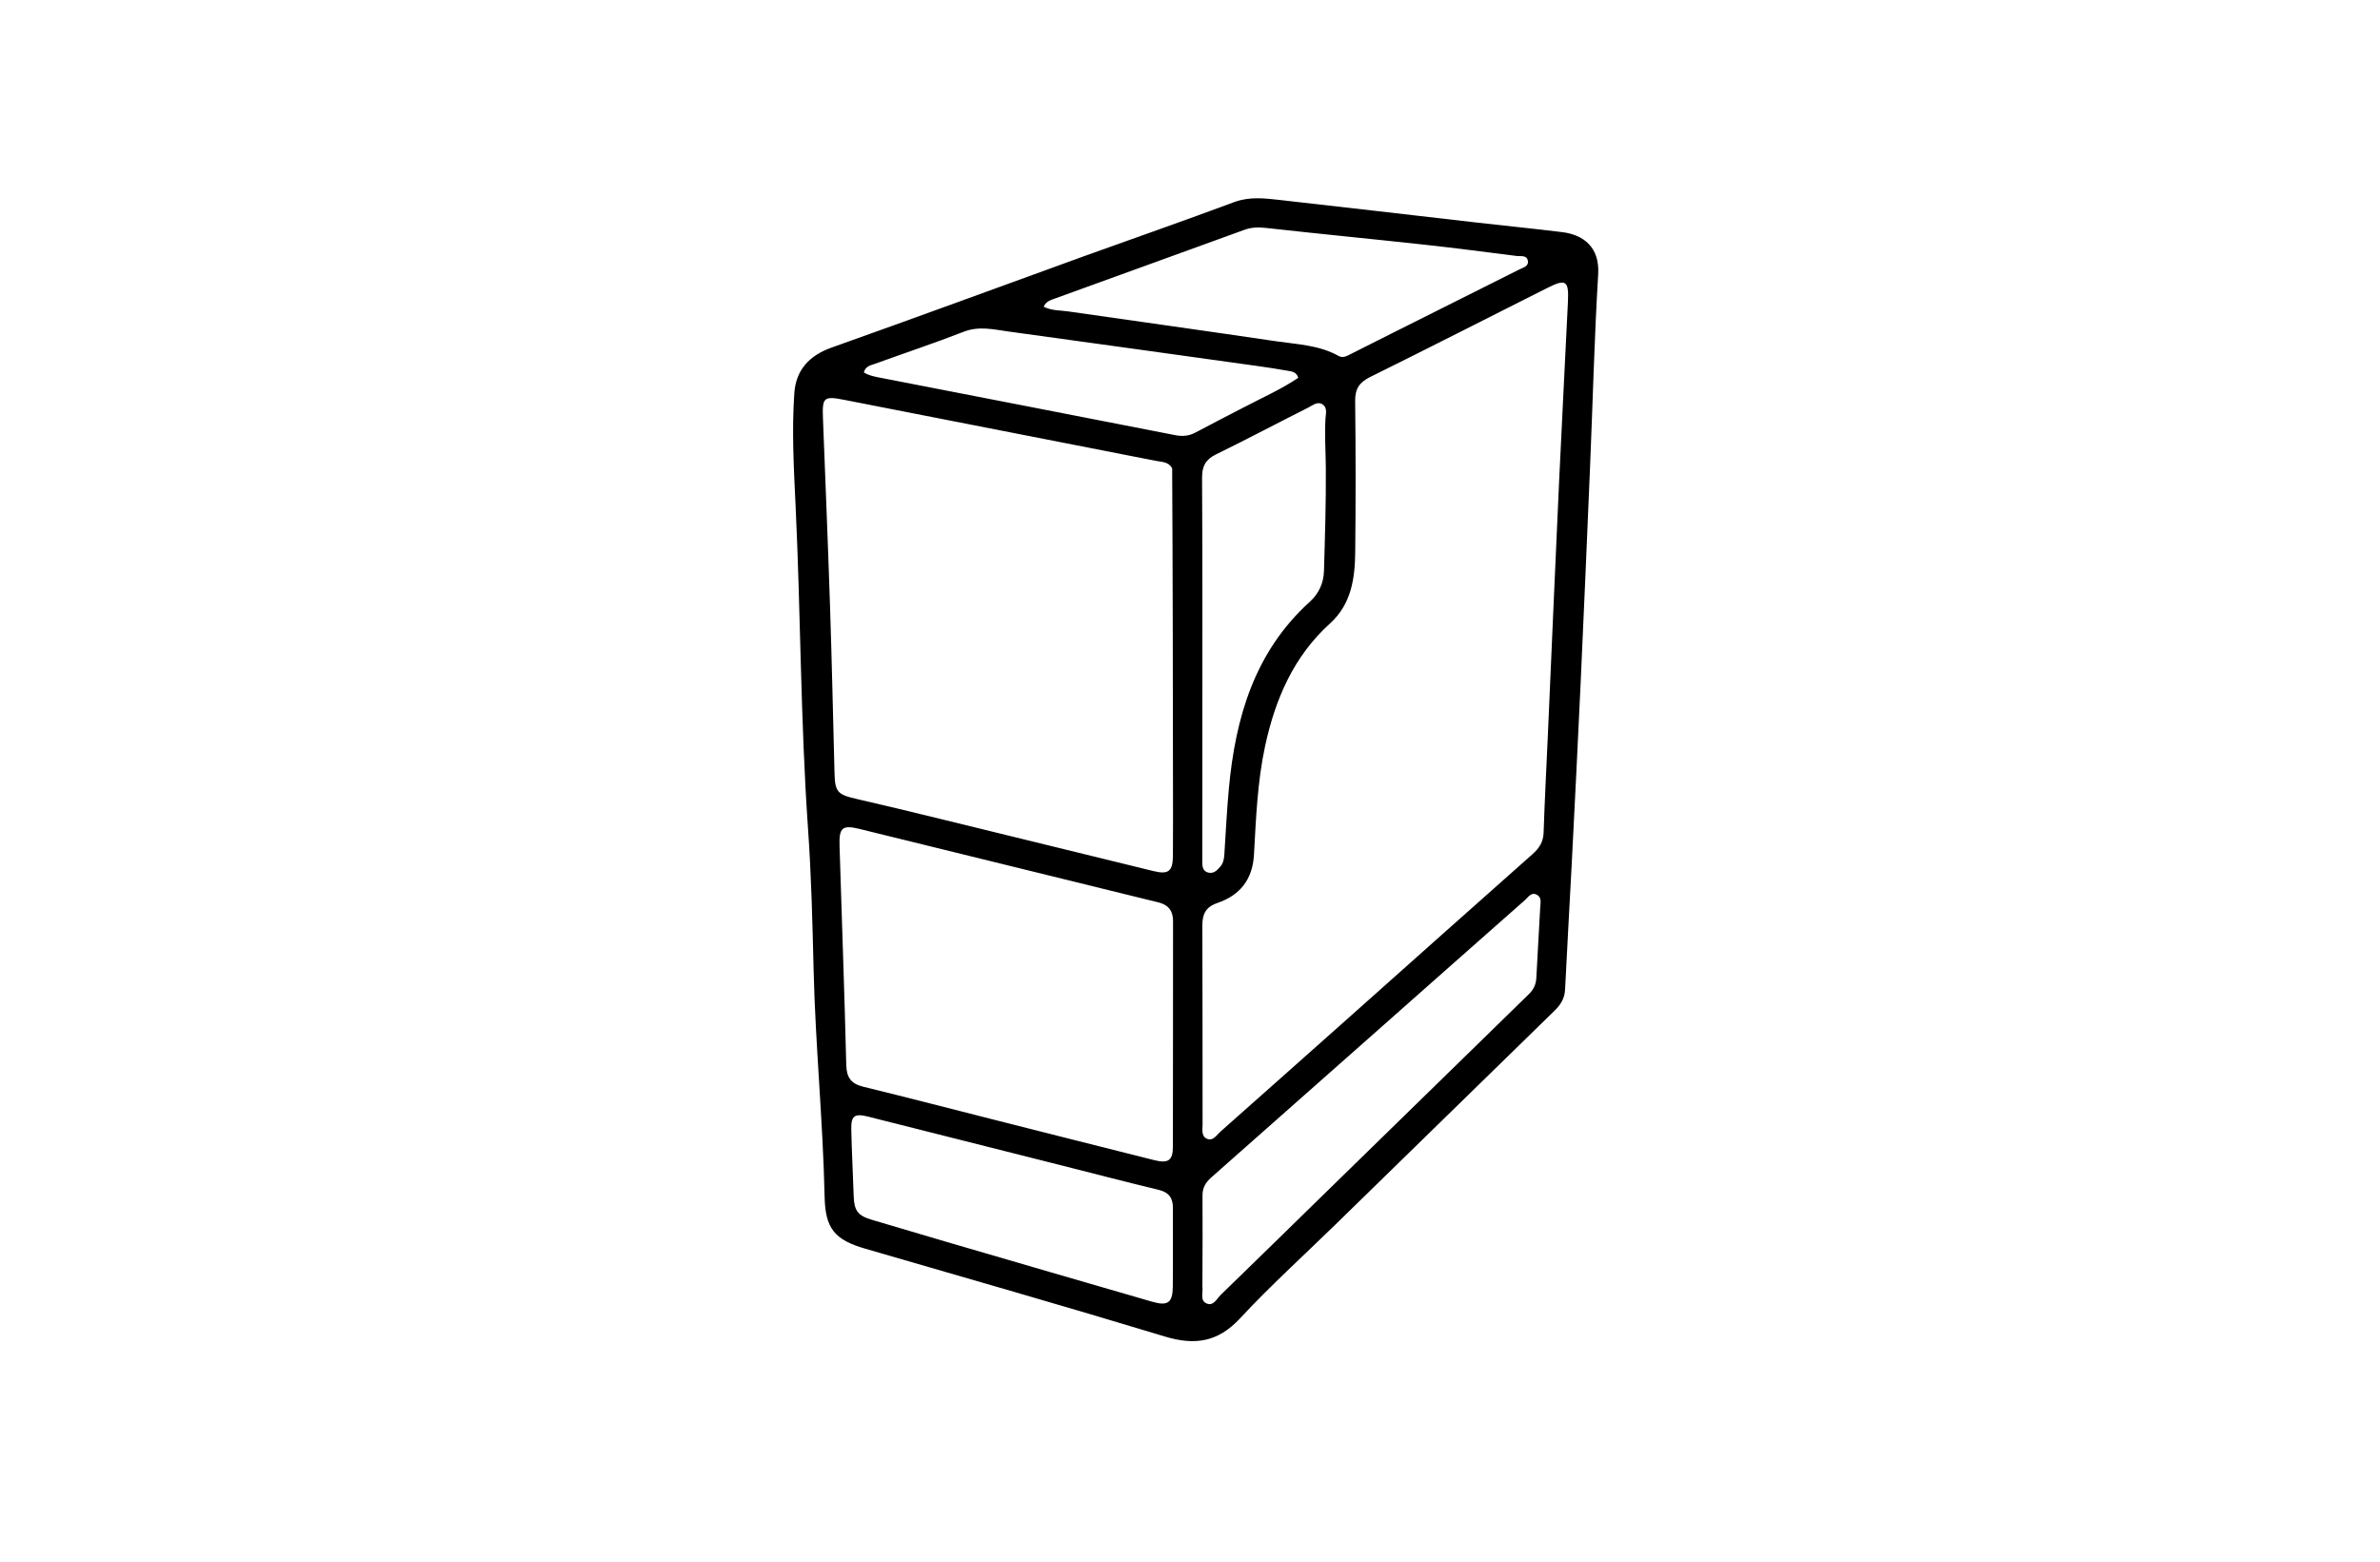
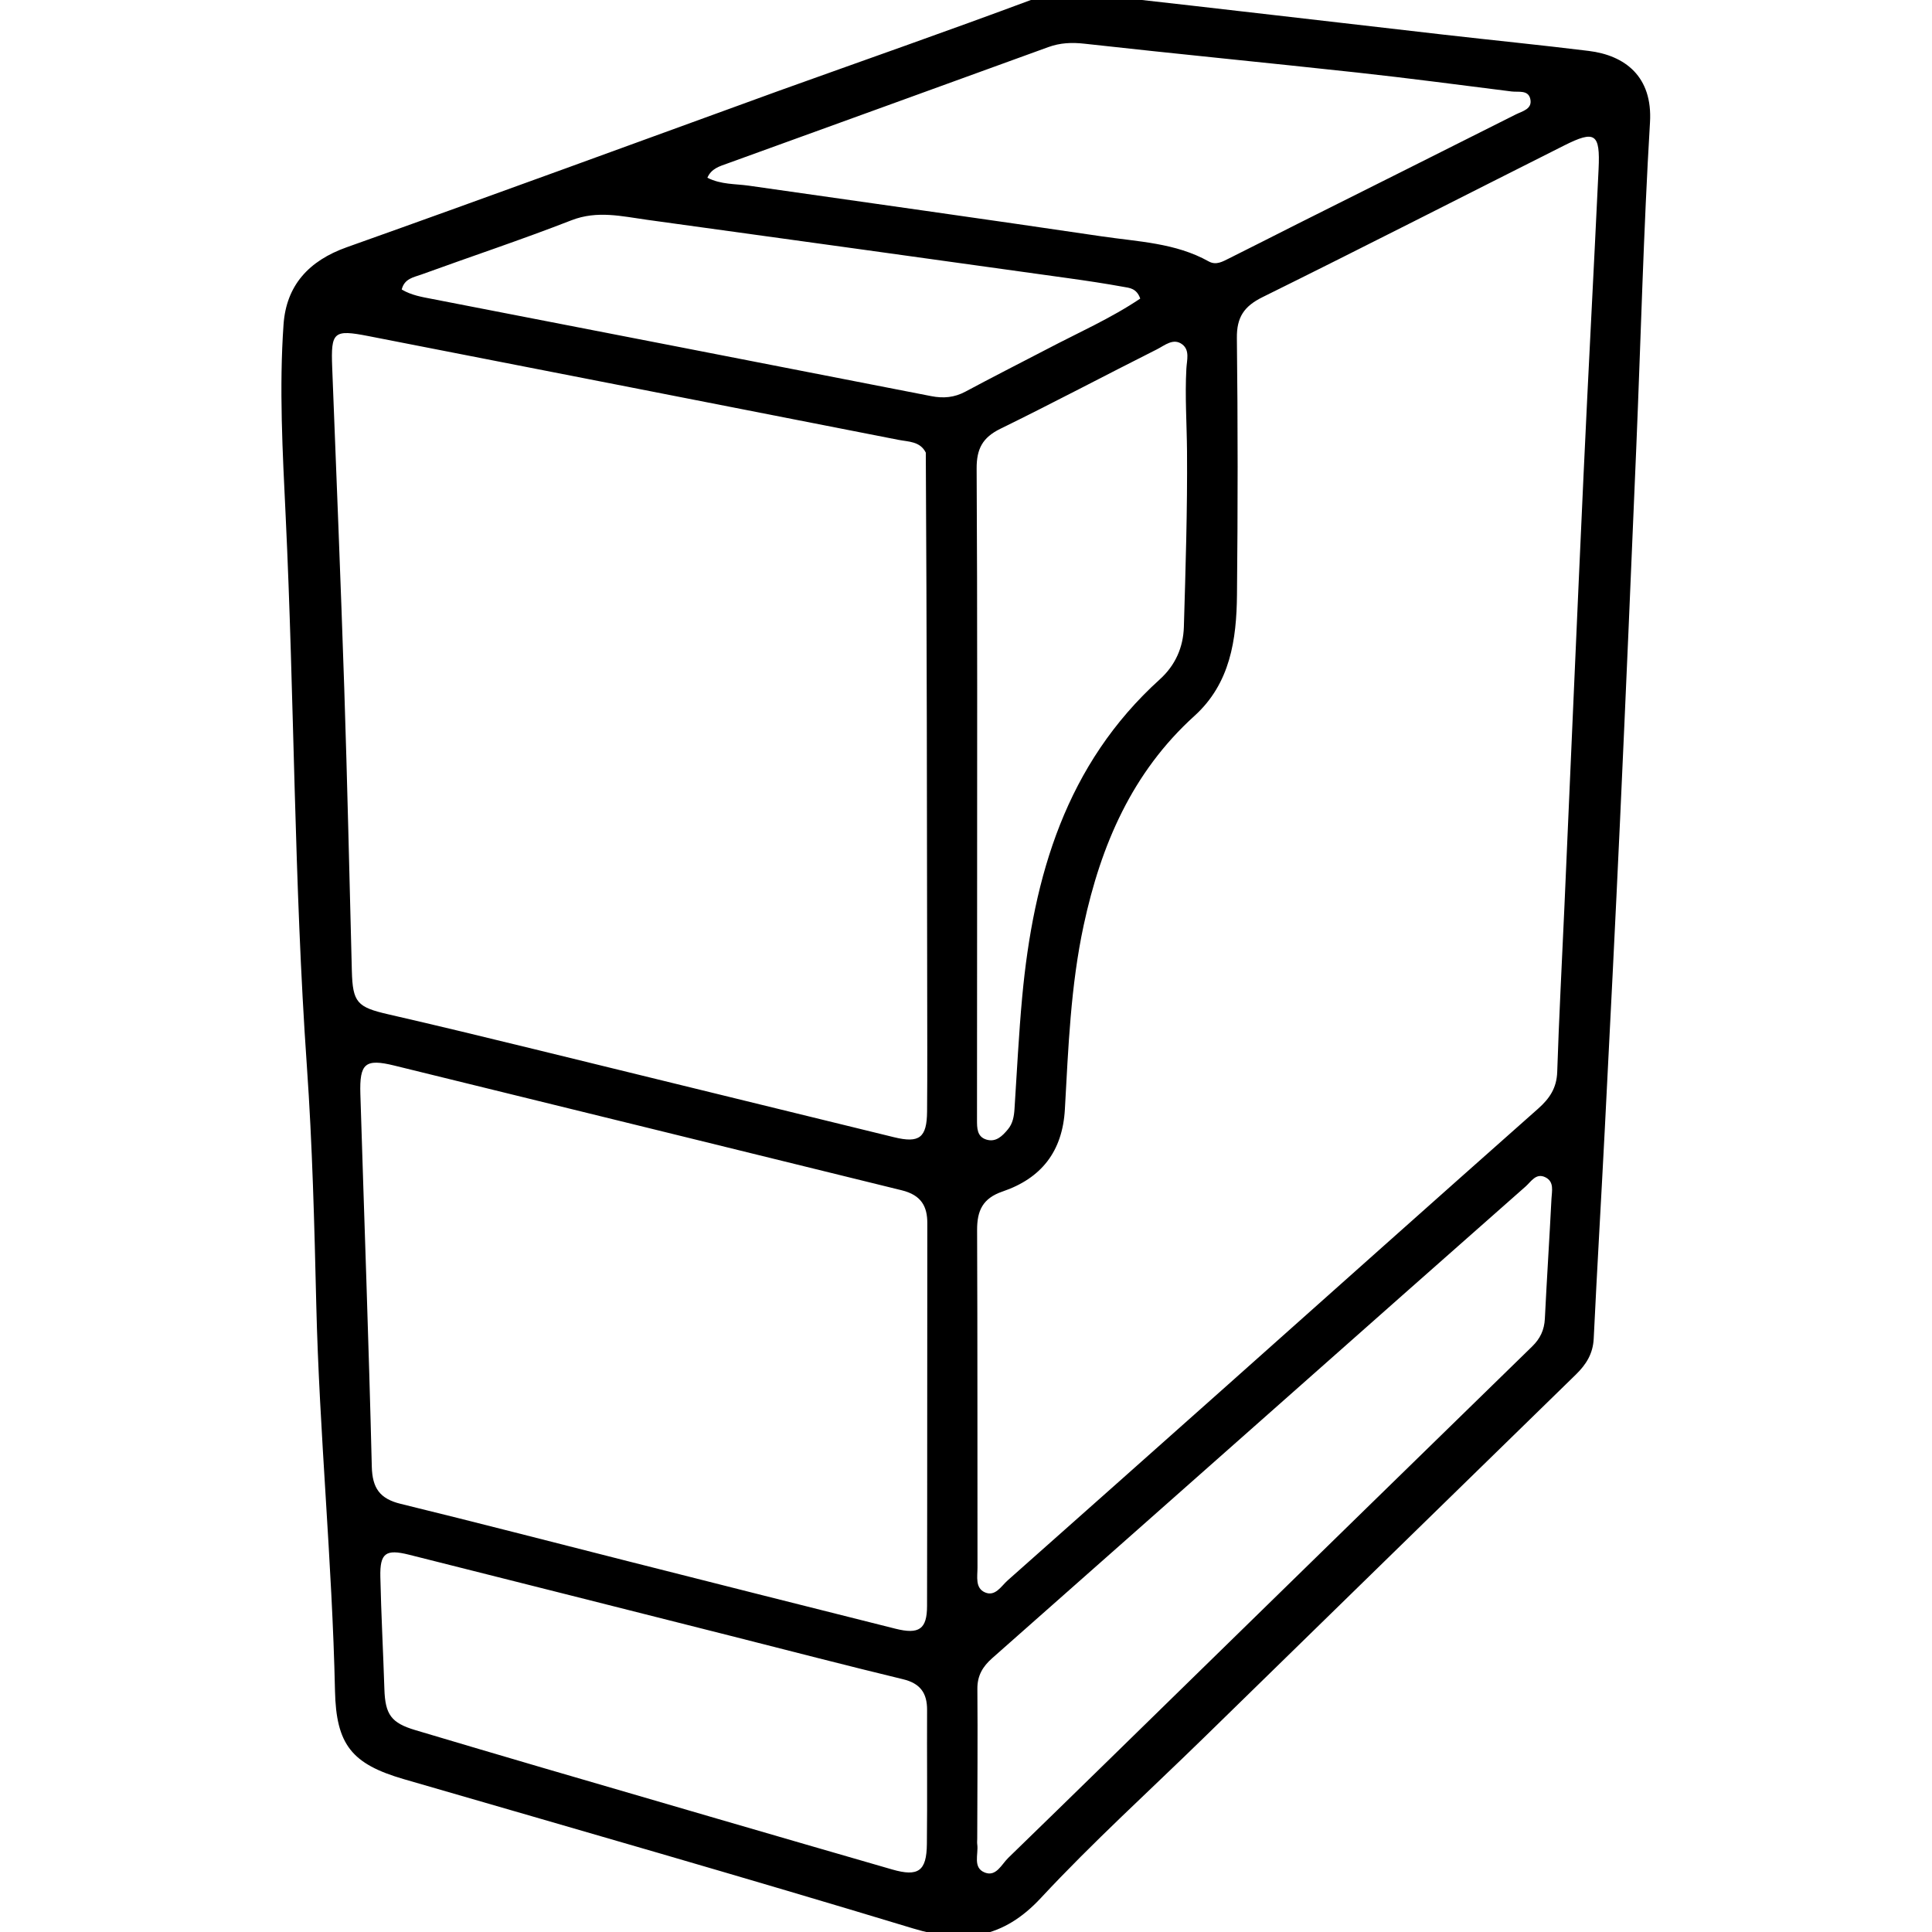
- <svg xmlns="http://www.w3.org/2000/svg" version="1.1" id="Layer_1" x="0px" y="0px" width="100%" viewBox="0 0 1024 672" enable-background="new 0 0 1024 672" xml:space="preserve">
-   <path fill="#000000" opacity="1" stroke="none" d=" M467.101,109.996   C488.626,102.266 509.85,94.849 530.913,87.002   C537.549,84.53 544.041,85.315 550.608,86.049   C578.888,89.208 607.149,92.539 635.421,95.774   C647.651,97.174 659.905,98.382 672.122,99.888   C681.317,101.022 688.317,106.385 687.622,117.979   C685.977,145.398 685.299,172.874 684.149,200.323   C682.839,231.599 681.502,262.874 680.064,294.144   C678.864,320.254 677.532,346.357 676.201,372.461   C675.294,390.25 674.229,408.032 673.376,425.823   C673.192,429.644 671.462,432.37 668.855,434.911   C637.48,465.501 606.141,496.128 574.787,526.74   C560.959,540.241 546.603,553.249 533.457,567.383   C523.908,577.649 513.952,578.995 501.103,575.1   C458.26,562.111 415.211,549.794 372.214,537.315   C359.024,533.486 355.082,528.596 354.787,514.932   C354.083,482.295 350.824,449.783 350.049,417.145   C349.571,397.004 349.071,376.839 347.664,356.749   C344.418,310.388 344.516,263.911 342.299,217.516   C341.529,201.419 340.633,185.242 341.765,169.13   C342.46,159.24 348.157,152.995 357.756,149.581   C394.154,136.634 430.422,123.319 467.101,109.996  M580.894,437.385   C607.02,414.112 633.118,390.808 659.31,367.61   C662.226,365.027 664.009,362.366 664.141,358.3   C664.595,344.326 665.347,330.361 665.966,316.392   C667.58,279.957 669.131,243.518 670.81,207.086   C671.998,181.3 673.397,155.523 674.613,129.738   C675.035,120.774 673.715,119.896 665.893,123.827   C640.443,136.616 615.084,149.589 589.551,162.209   C584.864,164.526 582.998,167.303 583.06,172.575   C583.314,194.238 583.307,215.907 583.086,237.571   C582.971,248.9 581.403,259.979 572.314,268.206   C556.547,282.477 548.667,300.849 544.292,321.154   C540.978,336.535 540.402,352.187 539.525,367.792   C538.922,378.509 533.502,385.25 523.762,388.574   C518.721,390.294 517.29,393.426 517.31,398.338   C517.428,426.813 517.373,455.289 517.409,483.765   C517.412,486.038 516.769,488.937 519.305,490.043   C521.914,491.18 523.414,488.451 525.062,486.991   C543.525,470.645 561.933,454.238 580.894,437.385  M504.326,201.561   C502.877,198.672 499.932,198.824 497.417,198.329   C452.698,189.541 407.968,180.804 363.24,172.063   C354.421,170.339 353.731,170.98 354.079,179.956   C355.129,207.075 356.246,234.191 357.137,261.315   C357.918,285.118 358.433,308.93 359.055,332.738   C359.264,340.741 360.395,341.923 368.292,343.732   C380.613,346.554 392.897,349.54 405.176,352.537   C435.564,359.954 465.935,367.436 496.323,374.847   C502.715,376.406 504.594,374.941 504.649,368.33   C504.736,357.999 504.687,347.668 504.677,337.337   C504.633,292.348 504.583,247.36 504.326,201.561  M498.192,388.257   C455.404,377.736 412.619,367.2 369.824,356.706   C362.44,354.895 360.971,356.111 361.211,363.915   C362.18,395.348 363.336,426.775 364.104,458.213   C364.238,463.689 366.158,466.348 371.404,467.63   C390.62,472.326 409.767,477.3 428.945,482.153   C451.512,487.864 474.076,493.587 496.657,499.24   C502.639,500.737 504.63,499.34 504.642,493.482   C504.709,461.178 504.665,428.875 504.708,396.572   C504.714,392.399 503.224,389.477 498.192,388.257  M517.342,552.331   C517.341,552.831 517.282,553.338 517.349,553.828   C517.693,556.326 516.129,559.744 519.297,560.966   C522.144,562.063 523.512,558.87 525.197,557.235   C541.445,541.465 557.616,525.615 573.813,509.791   C601.799,482.451 629.777,455.104 657.796,427.798   C659.83,425.816 660.872,423.621 661.012,420.78   C661.512,410.646 662.176,400.52 662.687,390.387   C662.784,388.478 663.426,386.129 661.175,384.992   C658.786,383.785 657.54,386.07 656.155,387.291   C635.674,405.337 615.247,423.444 594.804,441.534   C570.249,463.263 545.699,484.999 521.121,506.703   C518.748,508.798 517.351,511.104 517.379,514.45   C517.48,526.758 517.376,539.068 517.342,552.331  M598.285,143.728   C616.745,134.483 635.211,125.253 653.651,115.969   C655.327,115.125 657.948,114.612 657.313,111.992   C656.759,109.706 654.315,110.367 652.6,110.152   C639.567,108.513 626.543,106.783 613.486,105.36   C590.507,102.854 567.498,100.626 544.525,98.066   C541.268,97.703 538.354,97.821 535.291,98.937   C508.239,108.793 481.154,118.558 454.092,128.384   C452.175,129.08 450.043,129.645 449.041,131.987   C452.546,133.752 456.102,133.505 459.509,133.993   C489.298,138.262 519.105,142.419 548.873,146.826   C558.037,148.183 567.514,148.456 575.923,153.162   C577.818,154.223 579.498,153.185 581.115,152.382   C586.633,149.642 592.117,146.832 598.285,143.728  M454.73,500.99   C427.66,494.157 400.594,487.304 373.516,480.504   C367.618,479.023 366.137,480.101 366.268,486.111   C366.474,495.587 366.988,505.056 367.291,514.531   C367.497,520.973 369.017,523.09 375.157,524.914   C385.836,528.086 396.512,531.268 407.206,534.39   C436.734,543.009 466.26,551.639 495.813,560.173   C502.454,562.09 504.522,560.559 504.599,553.747   C504.727,542.429 504.597,531.109 504.65,519.79   C504.67,515.526 502.916,513.074 498.582,512.027   C484.197,508.551 469.872,504.83 454.73,500.99  M517.312,316.5   C517.302,334.481 517.289,352.461 517.285,370.442   C517.285,372.474 517.262,374.698 519.646,375.431   C522.093,376.184 523.718,374.518 525.131,372.814   C526.353,371.341 526.655,369.544 526.777,367.677   C527.396,358.216 527.851,348.738 528.727,339.299   C531.566,308.727 539.799,280.444 563.577,258.926   C567.496,255.379 569.495,250.815 569.645,245.66   C570.079,230.858 570.551,216.046 570.44,201.242   C570.387,194.265 569.892,187.284 570.278,180.3   C570.396,178.15 571.18,175.668 569.268,174.187   C567.009,172.437 564.797,174.427 562.844,175.41   C549.612,182.063 536.524,189.004 523.224,195.513   C518.705,197.724 517.163,200.586 517.192,205.619   C517.405,242.245 517.309,278.873 517.312,316.5  M534.944,175.391   C542.916,171.2 551.205,167.558 558.601,162.572   C557.674,159.911 555.798,159.866 554.265,159.587   C549.686,158.753 545.078,158.064 540.467,157.422   C504.907,152.471 469.348,147.521 433.779,142.634   C427.42,141.76 421.191,140.199 414.629,142.757   C402.079,147.65 389.276,151.895 376.611,156.5   C374.74,157.18 372.357,157.491 371.676,160.279   C374.184,161.756 376.804,162.167 379.39,162.67   C421.494,170.857 463.603,179.024 505.697,187.264   C508.798,187.871 511.564,187.62 514.357,186.124   C520.96,182.589 527.632,179.182 534.944,175.391  z" />
+ <svg xmlns="http://www.w3.org/2000/svg" version="1.1" viewBox="270 87 489 489" width="100%" xml:space="preserve">
+   <path fill="currentColor" opacity="1" d=" M467.101,109.996   C488.626,102.266 509.85,94.849 530.913,87.002   C537.549,84.53 544.041,85.315 550.608,86.049   C578.888,89.208 607.149,92.539 635.421,95.774   C647.651,97.174 659.905,98.382 672.122,99.888   C681.317,101.022 688.317,106.385 687.622,117.979   C685.977,145.398 685.299,172.874 684.149,200.323   C682.839,231.599 681.502,262.874 680.064,294.144   C678.864,320.254 677.532,346.357 676.201,372.461   C675.294,390.25 674.229,408.032 673.376,425.823   C673.192,429.644 671.462,432.37 668.855,434.911   C637.48,465.501 606.141,496.128 574.787,526.74   C560.959,540.241 546.603,553.249 533.457,567.383   C523.908,577.649 513.952,578.995 501.103,575.1   C458.26,562.111 415.211,549.794 372.214,537.315   C359.024,533.486 355.082,528.596 354.787,514.932   C354.083,482.295 350.824,449.783 350.049,417.145   C349.571,397.004 349.071,376.839 347.664,356.749   C344.418,310.388 344.516,263.911 342.299,217.516   C341.529,201.419 340.633,185.242 341.765,169.13   C342.46,159.24 348.157,152.995 357.756,149.581   C394.154,136.634 430.422,123.319 467.101,109.996  M580.894,437.385   C607.02,414.112 633.118,390.808 659.31,367.61   C662.226,365.027 664.009,362.366 664.141,358.3   C664.595,344.326 665.347,330.361 665.966,316.392   C667.58,279.957 669.131,243.518 670.81,207.086   C671.998,181.3 673.397,155.523 674.613,129.738   C675.035,120.774 673.715,119.896 665.893,123.827   C640.443,136.616 615.084,149.589 589.551,162.209   C584.864,164.526 582.998,167.303 583.06,172.575   C583.314,194.238 583.307,215.907 583.086,237.571   C582.971,248.9 581.403,259.979 572.314,268.206   C556.547,282.477 548.667,300.849 544.292,321.154   C540.978,336.535 540.402,352.187 539.525,367.792   C538.922,378.509 533.502,385.25 523.762,388.574   C518.721,390.294 517.29,393.426 517.31,398.338   C517.428,426.813 517.373,455.289 517.409,483.765   C517.412,486.038 516.769,488.937 519.305,490.043   C521.914,491.18 523.414,488.451 525.062,486.991   C543.525,470.645 561.933,454.238 580.894,437.385  M504.326,201.561   C502.877,198.672 499.932,198.824 497.417,198.329   C452.698,189.541 407.968,180.804 363.24,172.063   C354.421,170.339 353.731,170.98 354.079,179.956   C355.129,207.075 356.246,234.191 357.137,261.315   C357.918,285.118 358.433,308.93 359.055,332.738   C359.264,340.741 360.395,341.923 368.292,343.732   C380.613,346.554 392.897,349.54 405.176,352.537   C435.564,359.954 465.935,367.436 496.323,374.847   C502.715,376.406 504.594,374.941 504.649,368.33   C504.736,357.999 504.687,347.668 504.677,337.337   C504.633,292.348 504.583,247.36 504.326,201.561  M498.192,388.257   C455.404,377.736 412.619,367.2 369.824,356.706   C362.44,354.895 360.971,356.111 361.211,363.915   C362.18,395.348 363.336,426.775 364.104,458.213   C364.238,463.689 366.158,466.348 371.404,467.63   C390.62,472.326 409.767,477.3 428.945,482.153   C451.512,487.864 474.076,493.587 496.657,499.24   C502.639,500.737 504.63,499.34 504.642,493.482   C504.709,461.178 504.665,428.875 504.708,396.572   C504.714,392.399 503.224,389.477 498.192,388.257  M517.342,552.331   C517.341,552.831 517.282,553.338 517.349,553.828   C517.693,556.326 516.129,559.744 519.297,560.966   C522.144,562.063 523.512,558.87 525.197,557.235   C541.445,541.465 557.616,525.615 573.813,509.791   C601.799,482.451 629.777,455.104 657.796,427.798   C659.83,425.816 660.872,423.621 661.012,420.78   C661.512,410.646 662.176,400.52 662.687,390.387   C662.784,388.478 663.426,386.129 661.175,384.992   C658.786,383.785 657.54,386.07 656.155,387.291   C635.674,405.337 615.247,423.444 594.804,441.534   C570.249,463.263 545.699,484.999 521.121,506.703   C518.748,508.798 517.351,511.104 517.379,514.45   C517.48,526.758 517.376,539.068 517.342,552.331  M598.285,143.728   C616.745,134.483 635.211,125.253 653.651,115.969   C655.327,115.125 657.948,114.612 657.313,111.992   C656.759,109.706 654.315,110.367 652.6,110.152   C639.567,108.513 626.543,106.783 613.486,105.36   C590.507,102.854 567.498,100.626 544.525,98.066   C541.268,97.703 538.354,97.821 535.291,98.937   C508.239,108.793 481.154,118.558 454.092,128.384   C452.175,129.08 450.043,129.645 449.041,131.987   C452.546,133.752 456.102,133.505 459.509,133.993   C489.298,138.262 519.105,142.419 548.873,146.826   C558.037,148.183 567.514,148.456 575.923,153.162   C577.818,154.223 579.498,153.185 581.115,152.382   C586.633,149.642 592.117,146.832 598.285,143.728  M454.73,500.99   C427.66,494.157 400.594,487.304 373.516,480.504   C367.618,479.023 366.137,480.101 366.268,486.111   C366.474,495.587 366.988,505.056 367.291,514.531   C367.497,520.973 369.017,523.09 375.157,524.914   C385.836,528.086 396.512,531.268 407.206,534.39   C436.734,543.009 466.26,551.639 495.813,560.173   C502.454,562.09 504.522,560.559 504.599,553.747   C504.727,542.429 504.597,531.109 504.65,519.79   C504.67,515.526 502.916,513.074 498.582,512.027   C484.197,508.551 469.872,504.83 454.73,500.99  M517.312,316.5   C517.302,334.481 517.289,352.461 517.285,370.442   C517.285,372.474 517.262,374.698 519.646,375.431   C522.093,376.184 523.718,374.518 525.131,372.814   C526.353,371.341 526.655,369.544 526.777,367.677   C527.396,358.216 527.851,348.738 528.727,339.299   C531.566,308.727 539.799,280.444 563.577,258.926   C567.496,255.379 569.495,250.815 569.645,245.66   C570.079,230.858 570.551,216.046 570.44,201.242   C570.387,194.265 569.892,187.284 570.278,180.3   C570.396,178.15 571.18,175.668 569.268,174.187   C567.009,172.437 564.797,174.427 562.844,175.41   C549.612,182.063 536.524,189.004 523.224,195.513   C518.705,197.724 517.163,200.586 517.192,205.619   C517.405,242.245 517.309,278.873 517.312,316.5  M534.944,175.391   C542.916,171.2 551.205,167.558 558.601,162.572   C557.674,159.911 555.798,159.866 554.265,159.587   C549.686,158.753 545.078,158.064 540.467,157.422   C504.907,152.471 469.348,147.521 433.779,142.634   C427.42,141.76 421.191,140.199 414.629,142.757   C402.079,147.65 389.276,151.895 376.611,156.5   C374.74,157.18 372.357,157.491 371.676,160.279   C374.184,161.756 376.804,162.167 379.39,162.67   C421.494,170.857 463.603,179.024 505.697,187.264   C508.798,187.871 511.564,187.62 514.357,186.124   C520.96,182.589 527.632,179.182 534.944,175.391  z" />
</svg>
